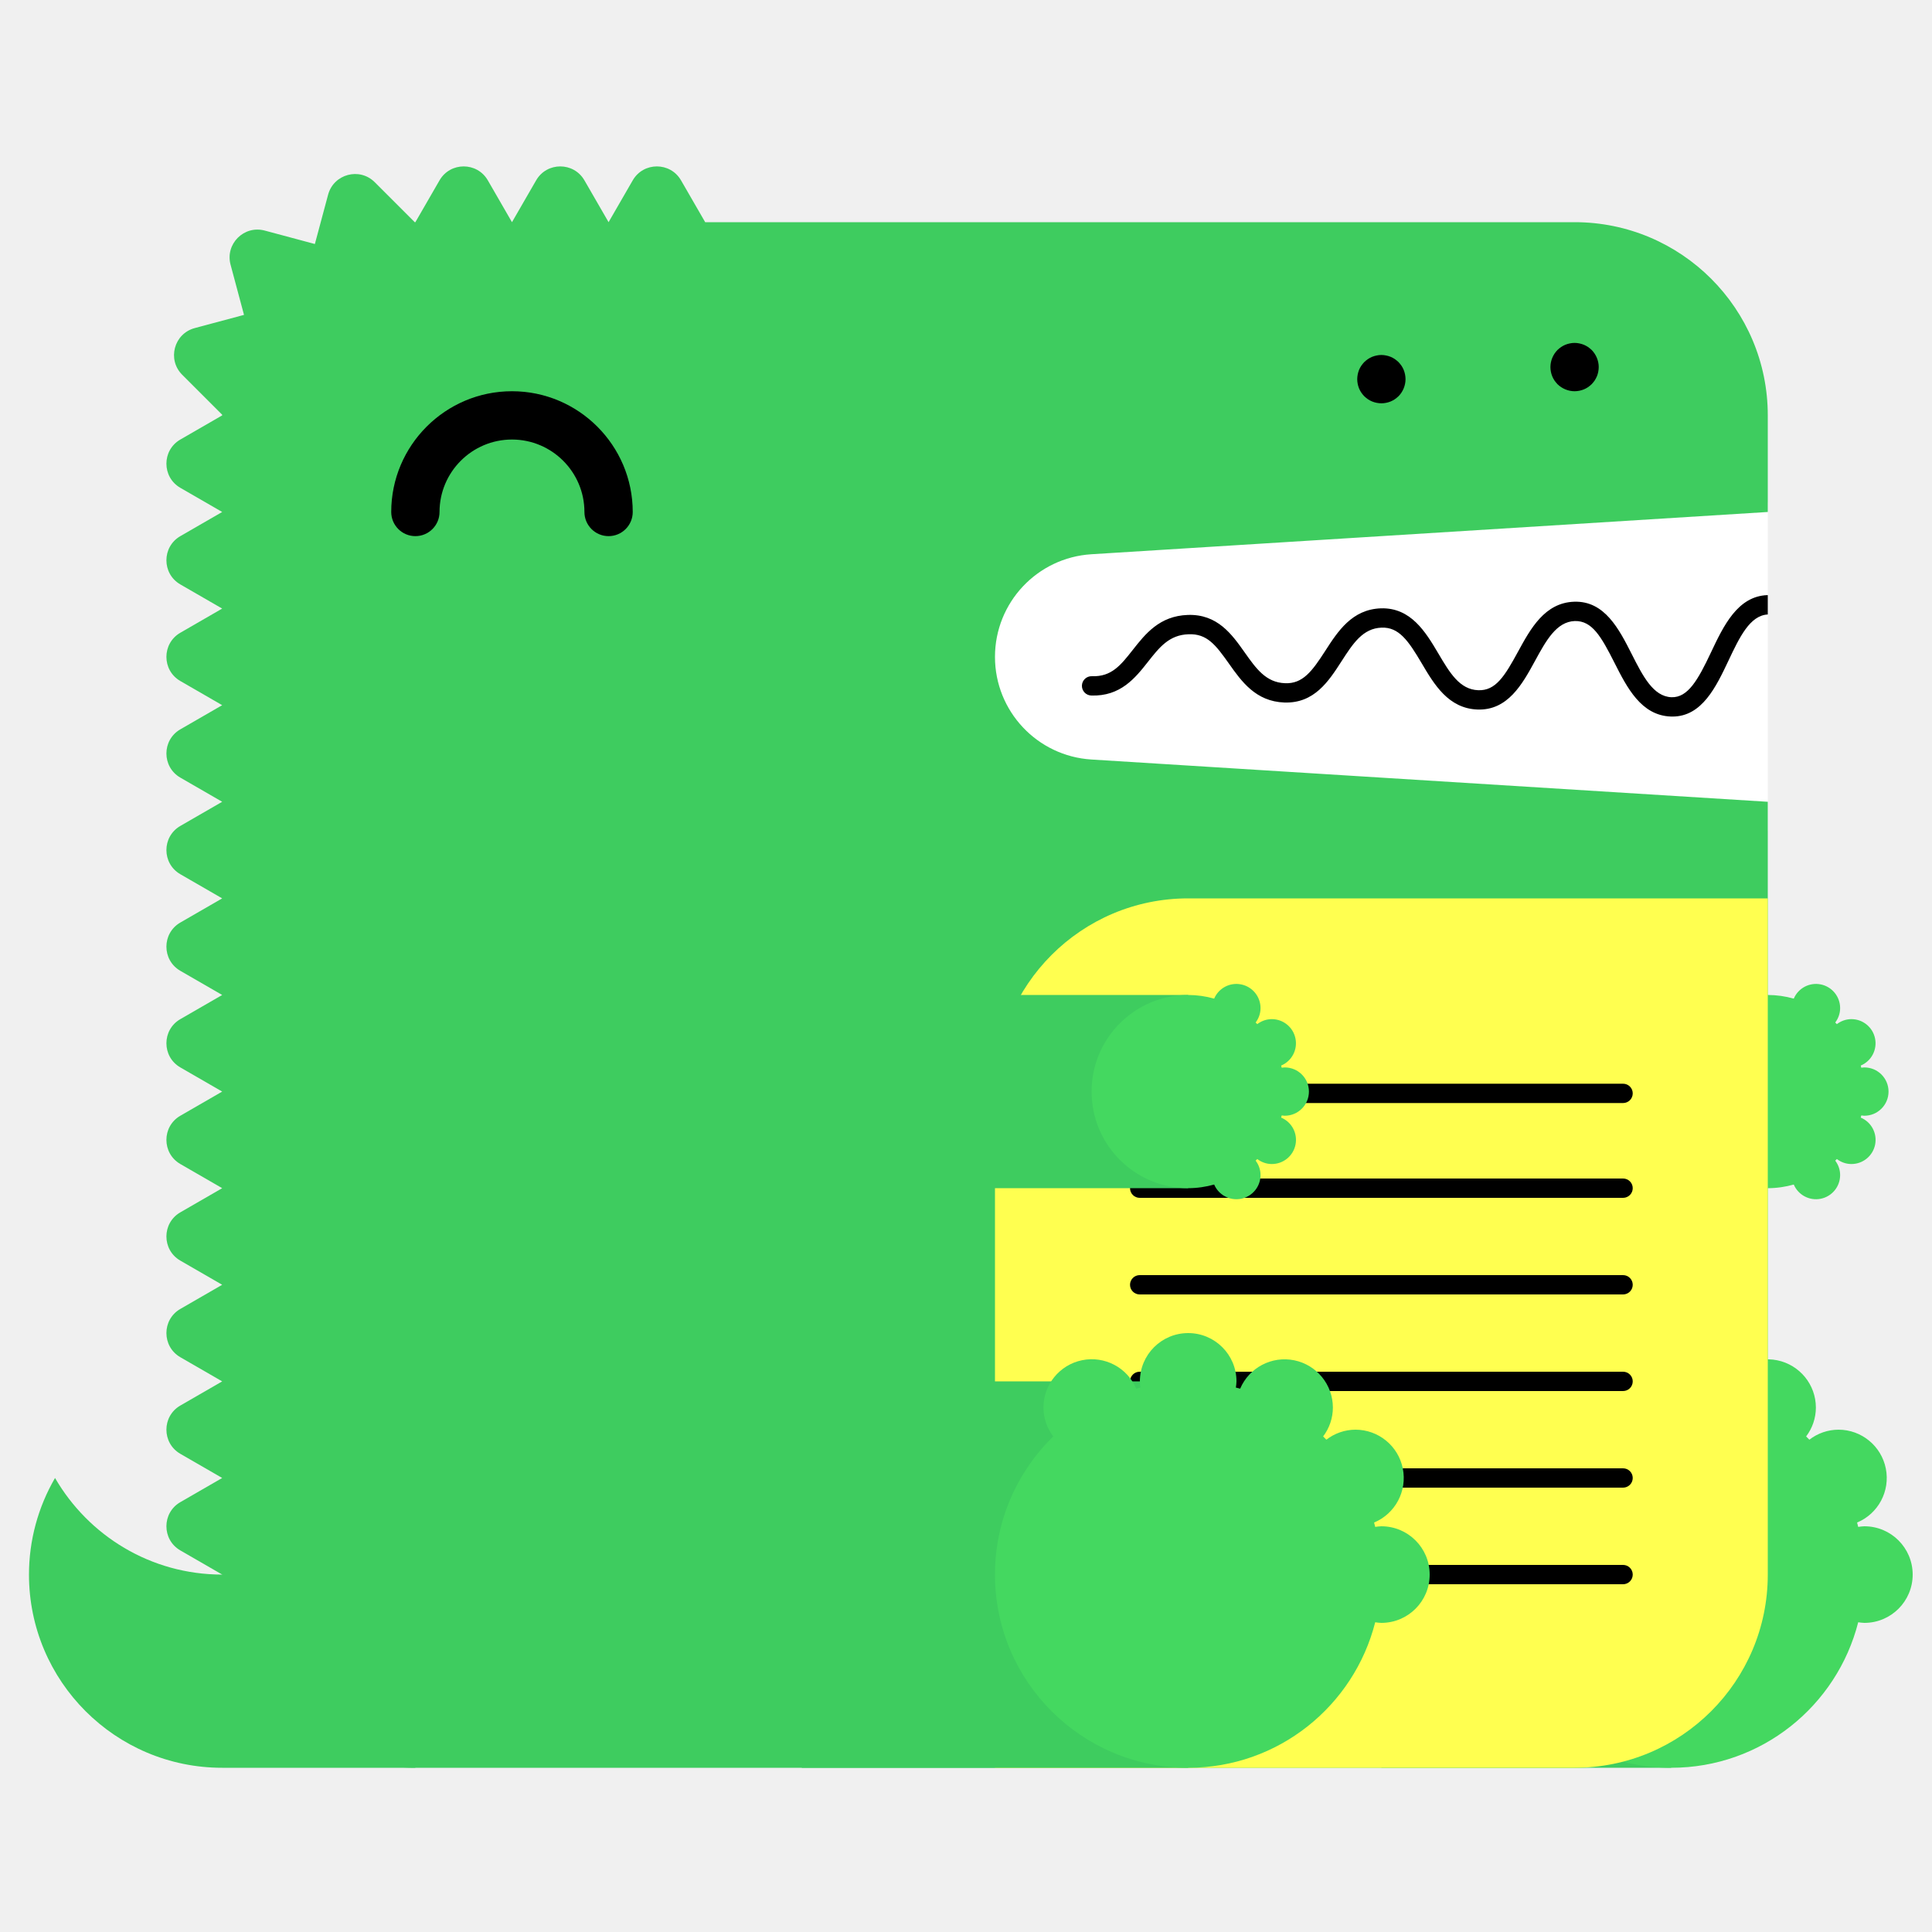
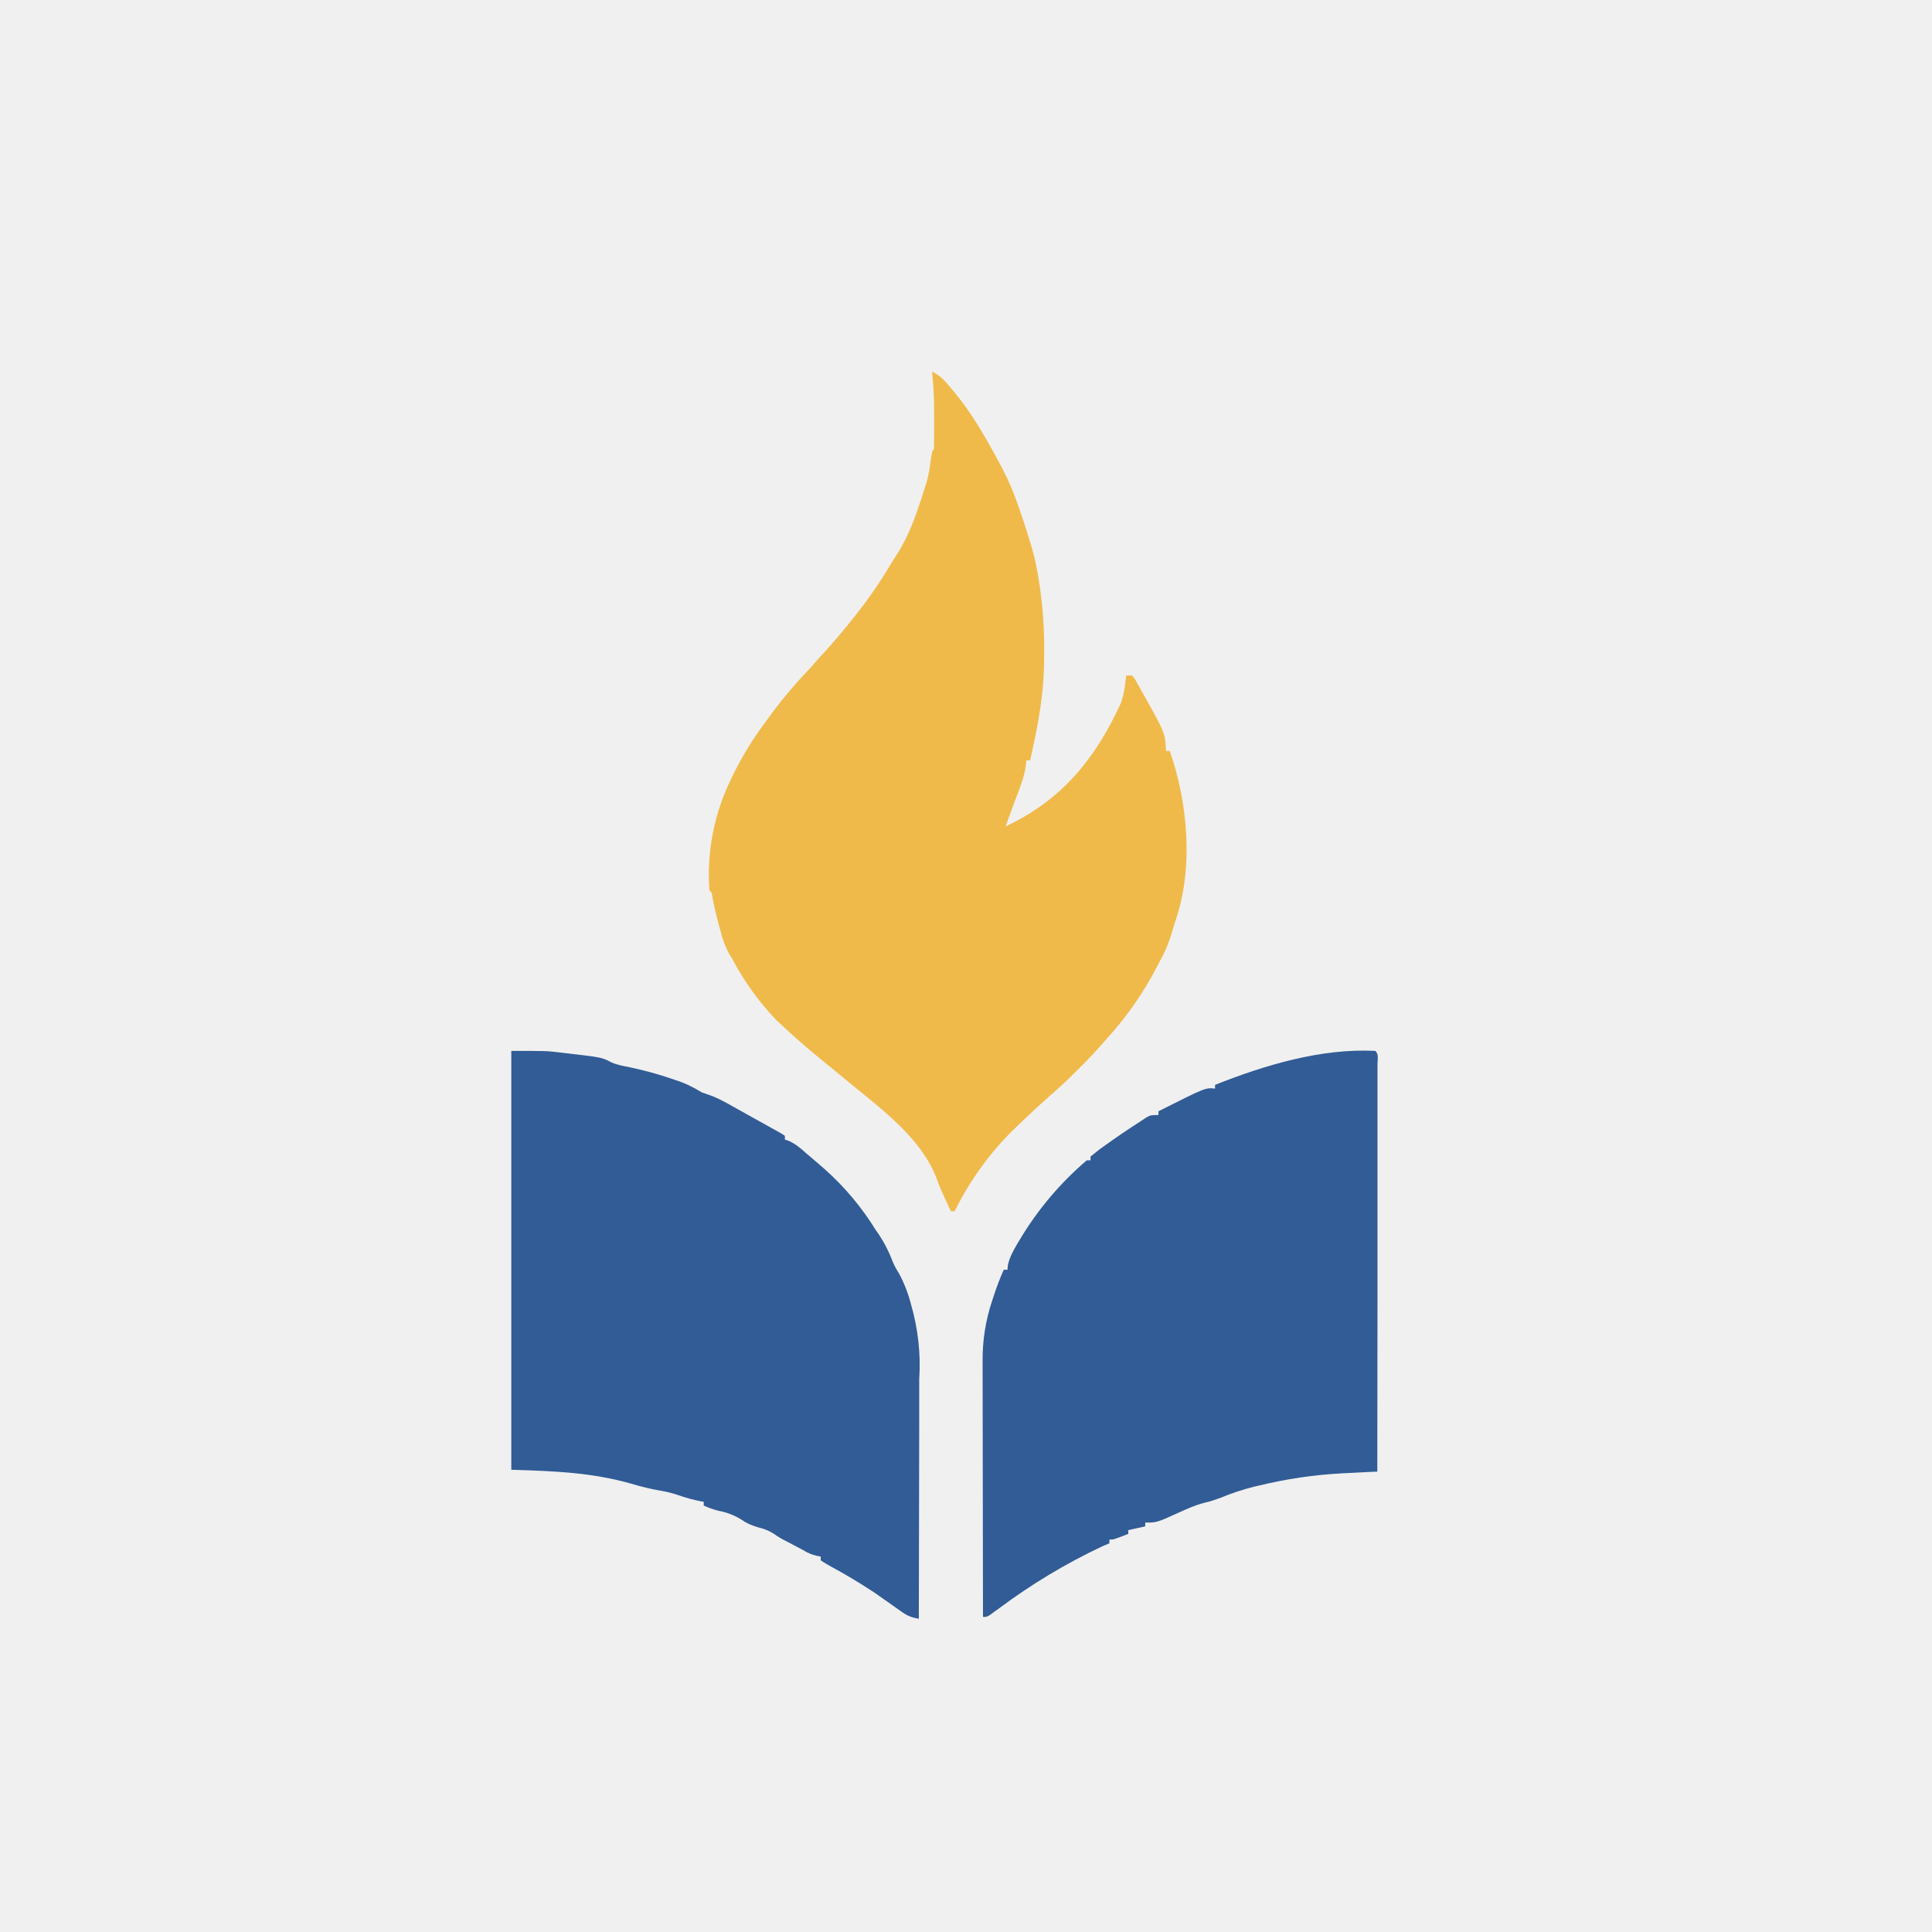
- <svg xmlns="http://www.w3.org/2000/svg" width="200" height="200" viewBox="0 0 200 200">
-   <g fill="none" fill-rule="evenodd">
-     <path fill="#FFF" d="M99 52h84v34H99z" />
-     <path d="M23 163c-7.398 0-13.843-4.027-17.303-10A19.886 19.886 0 0 0 3 163c0 11.046 8.954 20 20 20h20v-20H23z" fill="#3ECC5F" />
-     <path d="M112.98 57.376L183 53V43c0-11.046-8.954-20-20-20H73l-2.5-4.33c-1.112-1.925-3.889-1.925-5 0L63 23l-2.5-4.33c-1.111-1.925-3.889-1.925-5 0L53 23l-2.5-4.33c-1.111-1.925-3.889-1.925-5 0L43 23c-.022 0-.042.003-.065.003l-4.142-4.141c-1.57-1.571-4.252-.853-4.828 1.294l-1.369 5.104-5.192-1.392c-2.148-.575-4.111 1.389-3.535 3.536l1.39 5.193-5.102 1.367c-2.148.576-2.867 3.259-1.296 4.83l4.142 4.142c0 .021-.003.042-.003.064l-4.33 2.5c-1.925 1.111-1.925 3.889 0 5L23 53l-4.33 2.5c-1.925 1.111-1.925 3.889 0 5L23 63l-4.33 2.5c-1.925 1.111-1.925 3.889 0 5L23 73l-4.33 2.5c-1.925 1.111-1.925 3.889 0 5L23 83l-4.33 2.5c-1.925 1.111-1.925 3.889 0 5L23 93l-4.33 2.5c-1.925 1.111-1.925 3.889 0 5L23 103l-4.33 2.5c-1.925 1.111-1.925 3.889 0 5L23 113l-4.33 2.5c-1.925 1.111-1.925 3.889 0 5L23 123l-4.33 2.5c-1.925 1.111-1.925 3.889 0 5L23 133l-4.33 2.5c-1.925 1.111-1.925 3.889 0 5L23 143l-4.33 2.5c-1.925 1.111-1.925 3.889 0 5L23 153l-4.33 2.5c-1.925 1.111-1.925 3.889 0 5L23 163c0 11.046 8.954 20 20 20h120c11.046 0 20-8.954 20-20V83l-70.02-4.376A10.645 10.645 0 0 1 103 68c0-5.621 4.37-10.273 9.98-10.624" fill="#3ECC5F" />
-     <path fill="#3ECC5F" d="M143 183h30v-40h-30z" />
-     <path d="M193 158c-.219 0-.428.037-.639.064-.038-.15-.074-.301-.116-.451A5 5 0 0 0 190.32 148a4.96 4.96 0 0 0-3.016 1.036 26.531 26.531 0 0 0-.335-.336 4.955 4.955 0 0 0 1.011-2.987 5 5 0 0 0-9.599-1.959c-.148-.042-.297-.077-.445-.115.027-.211.064-.42.064-.639a5 5 0 0 0-5-5 5 5 0 0 0-5 5c0 .219.037.428.064.639-.148.038-.297.073-.445.115a4.998 4.998 0 0 0-9.599 1.959c0 1.125.384 2.151 1.011 2.987-3.717 3.632-6.031 8.693-6.031 14.3 0 11.046 8.954 20 20 20 9.339 0 17.16-6.41 19.361-15.064.211.027.42.064.639.064a5 5 0 0 0 5-5 5 5 0 0 0-5-5" fill="#44D860" />
-     <path fill="#3ECC5F" d="M153 123h30v-20h-30z" />
-     <path d="M193 115.5a2.5 2.5 0 1 0 0-5c-.109 0-.214.019-.319.032-.02-.075-.037-.15-.058-.225a2.501 2.501 0 0 0-.963-4.807c-.569 0-1.088.197-1.508.518a6.653 6.653 0 0 0-.168-.168c.314-.417.506-.931.506-1.494a2.5 2.5 0 0 0-4.8-.979A9.987 9.987 0 0 0 183 103c-5.522 0-10 4.478-10 10s4.478 10 10 10c.934 0 1.833-.138 2.69-.377a2.5 2.5 0 0 0 4.8-.979c0-.563-.192-1.077-.506-1.494.057-.055.113-.111.168-.168.42.321.939.518 1.508.518a2.5 2.5 0 0 0 .963-4.807c.021-.074.038-.15.058-.225.105.013.21.032.319.032" fill="#44D860" />
-     <path d="M63 55.5a2.5 2.5 0 0 1-2.5-2.5c0-4.136-3.364-7.5-7.5-7.5s-7.5 3.364-7.5 7.5a2.5 2.5 0 1 1-5 0c0-6.893 5.607-12.5 12.5-12.5S65.5 46.107 65.5 53a2.5 2.5 0 0 1-2.5 2.5" fill="#000" />
-     <path d="M103 183h60c11.046 0 20-8.954 20-20V93h-60c-11.046 0-20 8.954-20 20v70z" fill="#FFFF50" />
-     <path d="M168.02 124h-50.04a1 1 0 1 1 0-2h50.04a1 1 0 1 1 0 2m0 20h-50.04a1 1 0 1 1 0-2h50.04a1 1 0 1 1 0 2m0 20h-50.04a1 1 0 1 1 0-2h50.04a1 1 0 1 1 0 2m0-49.814h-50.04a1 1 0 1 1 0-2h50.04a1 1 0 1 1 0 2m0 19.814h-50.04a1 1 0 1 1 0-2h50.04a1 1 0 1 1 0 2m0 20h-50.04a1 1 0 1 1 0-2h50.04a1 1 0 1 1 0 2M183 61.611c-.012 0-.022-.006-.034-.005-3.09.105-4.552 3.196-5.842 5.923-1.346 2.85-2.387 4.703-4.093 4.647-1.889-.068-2.969-2.202-4.113-4.46-1.314-2.594-2.814-5.536-5.963-5.426-3.046.104-4.513 2.794-5.807 5.167-1.377 2.528-2.314 4.065-4.121 3.994-1.927-.07-2.951-1.805-4.136-3.813-1.321-2.236-2.848-4.75-5.936-4.664-2.994.103-4.465 2.385-5.763 4.4-1.373 2.13-2.335 3.428-4.165 3.351-1.973-.07-2.992-1.51-4.171-3.177-1.324-1.873-2.816-3.993-5.895-3.89-2.928.1-4.399 1.97-5.696 3.618-1.232 1.564-2.194 2.802-4.229 2.724a1 1 0 0 0-.072 2c3.017.101 4.545-1.8 5.872-3.487 1.177-1.496 2.193-2.787 4.193-2.855 1.926-.082 2.829 1.115 4.195 3.045 1.297 1.834 2.769 3.914 5.731 4.021 3.103.104 4.596-2.215 5.918-4.267 1.182-1.834 2.202-3.417 4.15-3.484 1.793-.067 2.769 1.35 4.145 3.681 1.297 2.197 2.766 4.686 5.787 4.796 3.125.108 4.634-2.62 5.949-5.035 1.139-2.088 2.214-4.06 4.119-4.126 1.793-.042 2.728 1.595 4.111 4.33 1.292 2.553 2.757 5.445 5.825 5.556l.169.003c3.064 0 4.518-3.075 5.805-5.794 1.139-2.41 2.217-4.68 4.067-4.773v-2z" fill="#000" />
-     <path fill="#3ECC5F" d="M83 183h40v-40H83z" />
-     <path d="M143 158c-.219 0-.428.037-.639.064-.038-.15-.074-.301-.116-.451A5 5 0 0 0 140.32 148a4.96 4.96 0 0 0-3.016 1.036 26.531 26.531 0 0 0-.335-.336 4.955 4.955 0 0 0 1.011-2.987 5 5 0 0 0-9.599-1.959c-.148-.042-.297-.077-.445-.115.027-.211.064-.42.064-.639a5 5 0 0 0-5-5 5 5 0 0 0-5 5c0 .219.037.428.064.639-.148.038-.297.073-.445.115a4.998 4.998 0 0 0-9.599 1.959c0 1.125.384 2.151 1.011 2.987-3.717 3.632-6.031 8.693-6.031 14.3 0 11.046 8.954 20 20 20 9.339 0 17.16-6.41 19.361-15.064.211.027.42.064.639.064a5 5 0 0 0 5-5 5 5 0 0 0-5-5" fill="#44D860" />
-     <path fill="#3ECC5F" d="M83 123h40v-20H83z" />
-     <path d="M133 115.5a2.5 2.5 0 1 0 0-5c-.109 0-.214.019-.319.032-.02-.075-.037-.15-.058-.225a2.501 2.501 0 0 0-.963-4.807c-.569 0-1.088.197-1.508.518a6.653 6.653 0 0 0-.168-.168c.314-.417.506-.931.506-1.494a2.5 2.5 0 0 0-4.8-.979A9.987 9.987 0 0 0 123 103c-5.522 0-10 4.478-10 10s4.478 10 10 10c.934 0 1.833-.138 2.69-.377a2.5 2.5 0 0 0 4.8-.979c0-.563-.192-1.077-.506-1.494.057-.055.113-.111.168-.168.42.321.939.518 1.508.518a2.5 2.5 0 0 0 .963-4.807c.021-.074.038-.15.058-.225.105.013.21.032.319.032" fill="#44D860" />
-     <path d="M143 41.75c-.16 0-.33-.02-.49-.05a2.52 2.52 0 0 1-.47-.14c-.15-.06-.29-.14-.431-.23-.13-.09-.259-.2-.38-.31-.109-.12-.219-.24-.309-.38s-.17-.28-.231-.43a2.619 2.619 0 0 1-.189-.96c0-.16.02-.33.05-.49.03-.16.08-.31.139-.47.061-.15.141-.29.231-.43.09-.13.2-.26.309-.38.121-.11.25-.22.38-.31.141-.09.281-.17.431-.23.149-.06.31-.11.47-.14.32-.07.65-.07.98 0 .159.03.32.08.47.14.149.06.29.14.43.23.13.09.259.2.38.31.11.12.22.25.31.38.09.14.17.28.23.43.06.16.11.31.14.47.029.16.05.33.05.49 0 .66-.271 1.31-.73 1.77-.121.11-.25.22-.38.31-.14.09-.281.17-.43.23a2.565 2.565 0 0 1-.96.19m20-1.25c-.66 0-1.3-.27-1.771-.73a3.802 3.802 0 0 1-.309-.38c-.09-.14-.17-.28-.231-.43a2.619 2.619 0 0 1-.189-.96c0-.66.27-1.3.729-1.77.121-.11.25-.22.38-.31.141-.09.281-.17.431-.23.149-.06.31-.11.47-.14.32-.07.66-.07.98 0 .159.03.32.08.47.14.149.06.29.14.43.23.13.09.259.2.38.31.459.47.73 1.11.73 1.77 0 .16-.021.33-.05.49-.03.16-.08.32-.14.47-.07.15-.14.29-.23.43-.09.13-.2.26-.31.38-.121.11-.25.22-.38.31-.14.09-.281.17-.43.23a2.565 2.565 0 0 1-.96.19" fill="#000" />
-   </g>
+ <svg xmlns="http://www.w3.org/2000/svg" viewBox="0 0 1024 1024">
+   <path d="M0 0c4.2 1.9 6.7 4.7 9.6 8.2l1.6 1.9C21.2 22 28.7 35.3 36 49l1.5 2.8c5.8 11 9.5 22.9 13.3 34.6l.8 2.7Q54.5 98 56 107l.4 2.3a228 228 0 0 1 3 42.7c0 14.7-2 28.5-5 42.9l-.7 3.3L52 206h-2l-.3 3c-1 6.5-3.5 12.6-5.9 18.8L39 241c29.9-14 47.7-36 61.2-65.6q1.4-4.3 2-8.7l.4-3.3.4-2.4h3a14 14 0 0 1 2.5 3.7l1.4 2.4 1.4 2.6 1.5 2.6c10.8 19.4 10.8 19.4 11.2 28.7h2c9.7 27.8 12.7 62.6 2.8 90.7l-2.2 7.3q-2.4 7.4-6.2 14.1l-1.3 2.5a178 178 0 0 1-26.7 38.2 269 269 0 0 1-14.3 15.3l-2.3 2.3A237 237 0 0 1 63 383.3q-9.1 8.1-18 16.7l-2.5 2.4A159 159 0 0 0 12 445h-2c-5.8-12.4-5.8-12.4-7.8-18-7-17.7-22.9-31.3-37.2-43l-3-2.4-21.7-17.8A356 356 0 0 1-80 346l-2-1.8a142 142 0 0 1-24-33.2l-1.6-2.5a50 50 0 0 1-4.5-12q-2.6-9-4.3-17.9c-.3-2.5-.3-2.5-1.6-3.6a115 115 0 0 1 11-58.1A173 173 0 0 1-90 188l1.5-2a248 248 0 0 1 24-29q3.9-4.6 7.9-8.8a371 371 0 0 0 16.2-19.3q10.5-13.2 19-27.7l3.7-5.8c5.4-8.9 8.8-18.2 12-28l1.5-4.7c1.7-4.8 2.7-9.2 3.3-14.2C0 42.1 0 42.1 1 41l.1-6.3V22.6Q1.2 11.3 0 0" style="fill:#f0ba4a" transform="translate(494 197)" />
+   <path d="M0 0c18.6 0 18.6 0 25.5.8l2.4.3c20 2.3 20 2.3 25 4.9 3.2 1.5 6.6 2 10 2.7q10.9 2.3 21.3 5.8l2.6.9C92 17 96.4 19.2 101 22l5.7 2c5.3 2.2 10.3 5.2 15.3 8l21 11.7 2 1.3v2l2.1.7c3.5 1.6 6.2 3.8 9 6.4l1.8 1.5 7.9 6.8A145 145 0 0 1 193.2 95a70 70 0 0 1 8.9 16.6q1.4 3.3 3.3 6.2a73 73 0 0 1 6.5 16.7 115 115 0 0 1 4.3 39.6V198l-.1 49.2-.1 53.8c-3.8-.7-6-1.5-9.2-3.8l-14.2-10-2.3-1.5q-10-6.5-20.5-12.2l-2.3-1.3-2-1.2-1.5-1v-2l-2.2-.4a23 23 0 0 1-7.1-3l-8.9-4.7a44 44 0 0 1-6.7-4 26 26 0 0 0-8-3.3c-3.4-1-6-2-9-4.1a35 35 0 0 0-12.5-4.8q-3.8-1-7.6-2.7v-2l-1.7-.3a89 89 0 0 1-11.7-3.2 56 56 0 0 0-9.5-2.4q-7.5-1.3-14.8-3.5C43 223.4 22.7 222.7 0 222z" style="fill:#315c96" transform="translate(271 557)" />
+   <path d="M0 0c1.9 1.9 1.1 4.5 1.1 7v123.2L1 223l-3 .1-15.8.8q-22.3 1.2-44 6.5l-2.6.6q-9.2 2.3-17.8 5.9a67 67 0 0 1-8.4 2.6c-4.8 1.2-9 3.1-13.6 5.2-11.7 5.3-11.7 5.3-17.8 5.3v2l-9 2v2l-3.9 1.5-2.2.8c-1.9.7-1.9.7-3.9.7v2l-3.6 1.5a318 318 0 0 0-55.2 33.2l-2.4 1.7-2 1.5c-1.8 1.1-1.8 1.1-3.8 1.1l-.2-135.4a98 98 0 0 1 5.1-32.3l.8-2.4A131 131 0 0 1-197 116h2l.2-2.5c1-4.3 2.8-7.5 5-11.3l1.4-2.3A169 169 0 0 1-153 58h2v-2l5-4 1.7-1.2A433 433 0 0 1-124 37l2.7-1.8C-119 34-119 34-115 34v-2c25-12.6 25-12.6 30-12v-2C-58.6 7.5-28.6-1.5 0 0" style="fill:#315c96" transform="translate(729 557)" />
</svg>
